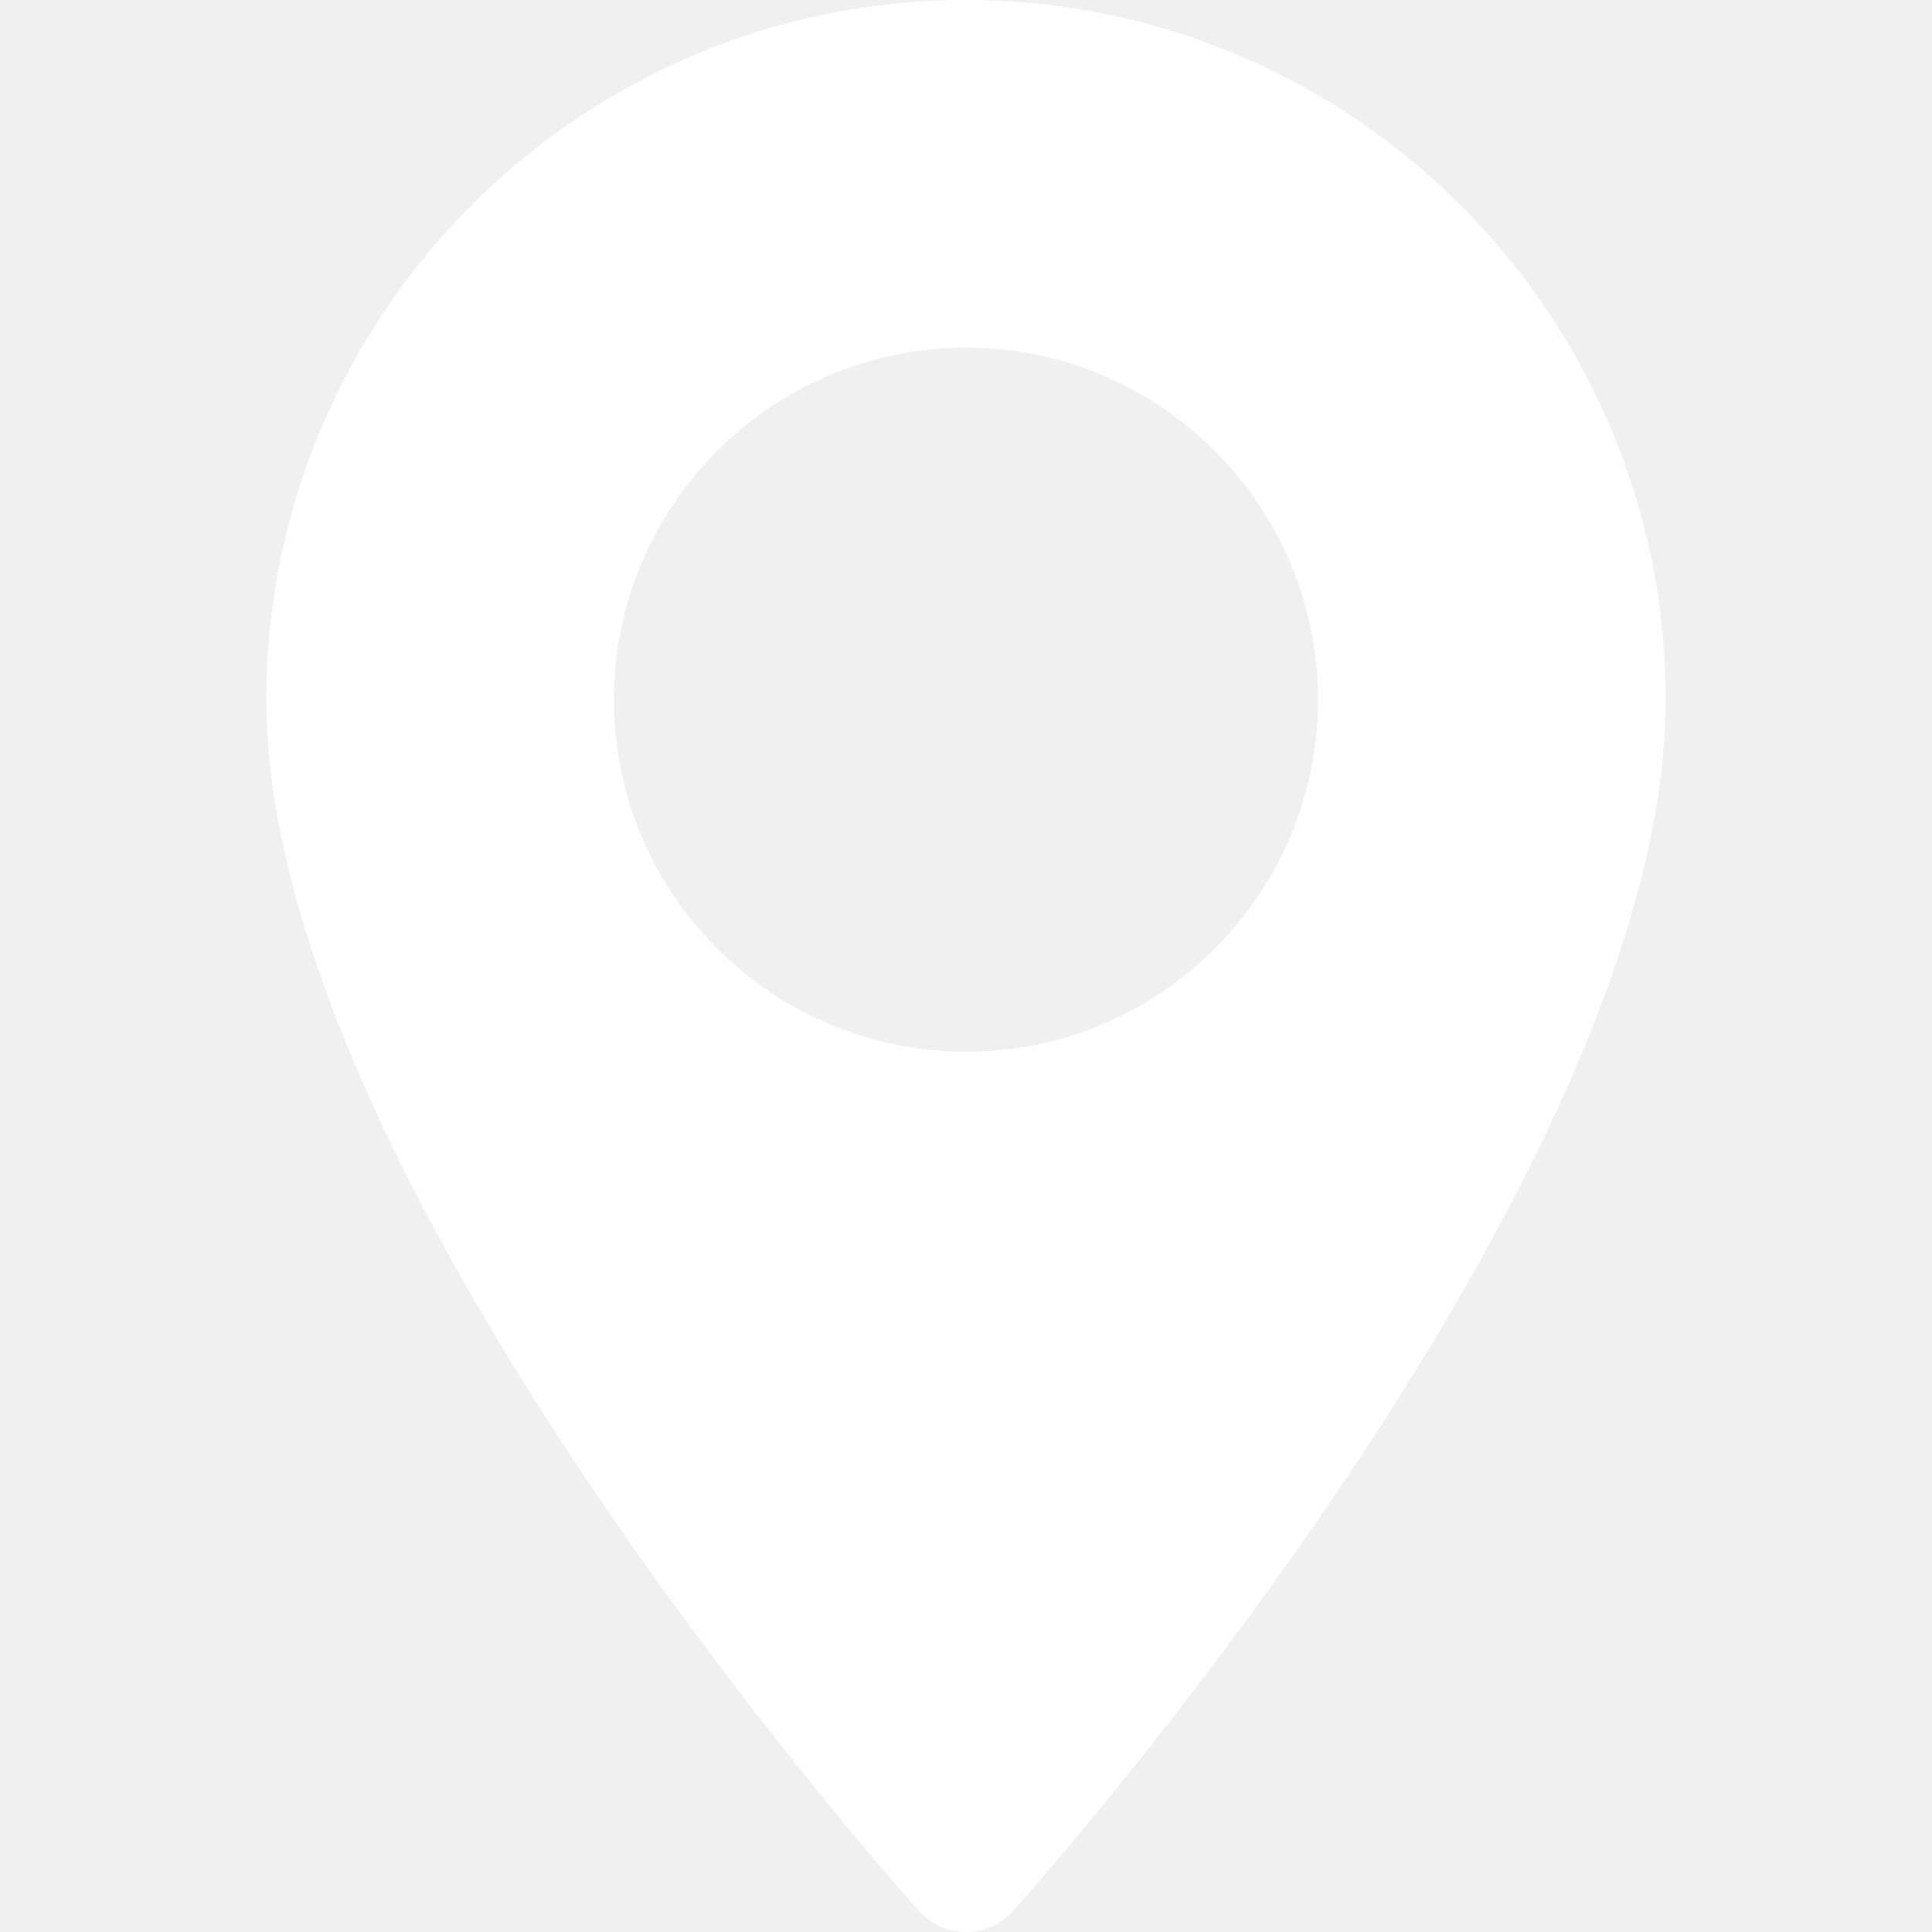
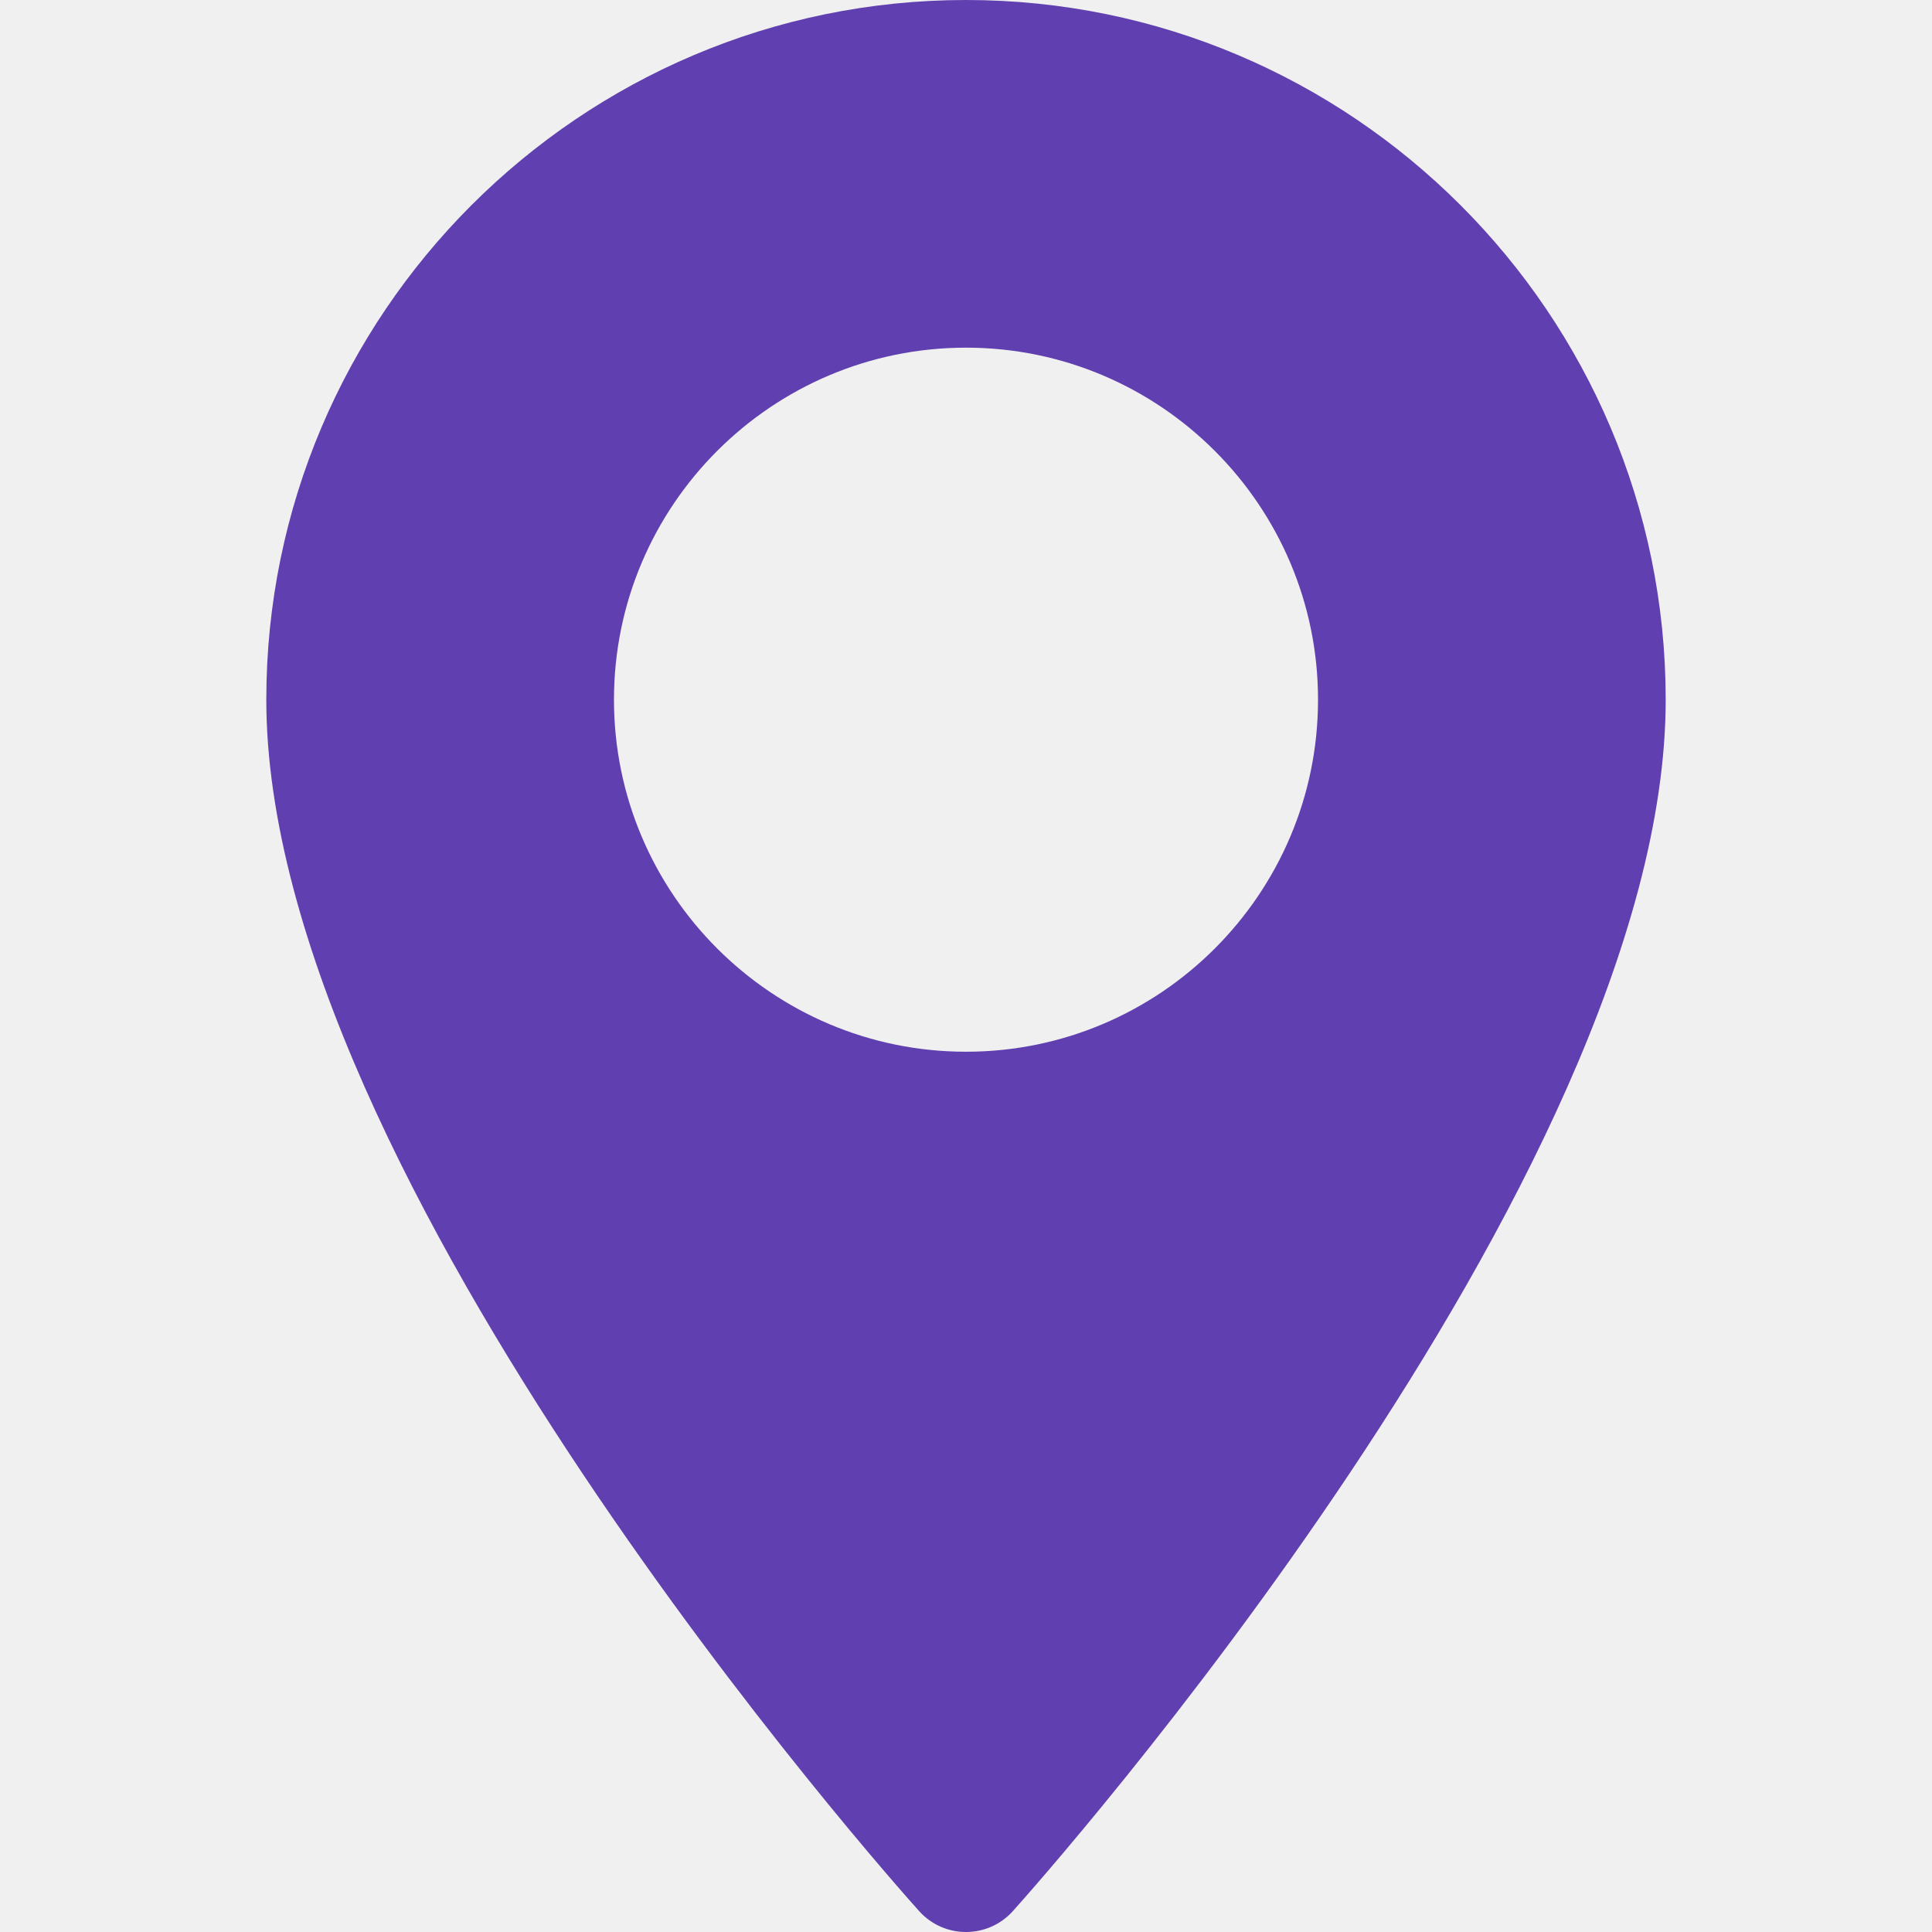
<svg xmlns="http://www.w3.org/2000/svg" version="1.1" id="Layer_1" x="0px" y="0px" viewBox="0 0 512 512" style="enable-background:new 0 0 512 512;" xml:space="preserve" width="512px" height="512px">
  <g>
    <g>
-       <path d="M256,0C153.755,0,70.573,83.182,70.573,185.426c0,126.888,165.939,313.167,173.004,321.035    c6.636,7.391,18.222,7.378,24.846,0c7.065-7.868,173.004-194.147,173.004-321.035C441.425,83.182,358.244,0,256,0z M256,278.719    c-51.442,0-93.292-41.851-93.292-93.293S204.559,92.134,256,92.134s93.291,41.851,93.291,93.293S307.441,278.719,256,278.719z" fill="#FFFFFF" />
+       <path d="M256,0C153.755,0,70.573,83.182,70.573,185.426c0,126.888,165.939,313.167,173.004,321.035    c6.636,7.391,18.222,7.378,24.846,0c7.065-7.868,173.004-194.147,173.004-321.035C441.425,83.182,358.244,0,256,0z M256,278.719    c-51.442,0-93.292-41.851-93.292-93.293S204.559,92.134,256,92.134s93.291,41.851,93.291,93.293S307.441,278.719,256,278.719z" fill="#603FB0" />
    </g>
  </g>
  <g>
</g>
  <g>
</g>
  <g>
</g>
  <g>
</g>
  <g>
</g>
  <g>
</g>
  <g>
</g>
  <g>
</g>
  <g>
</g>
  <g>
</g>
  <g>
</g>
  <g>
</g>
  <g>
</g>
  <g>
</g>
  <g>
</g>
</svg>
